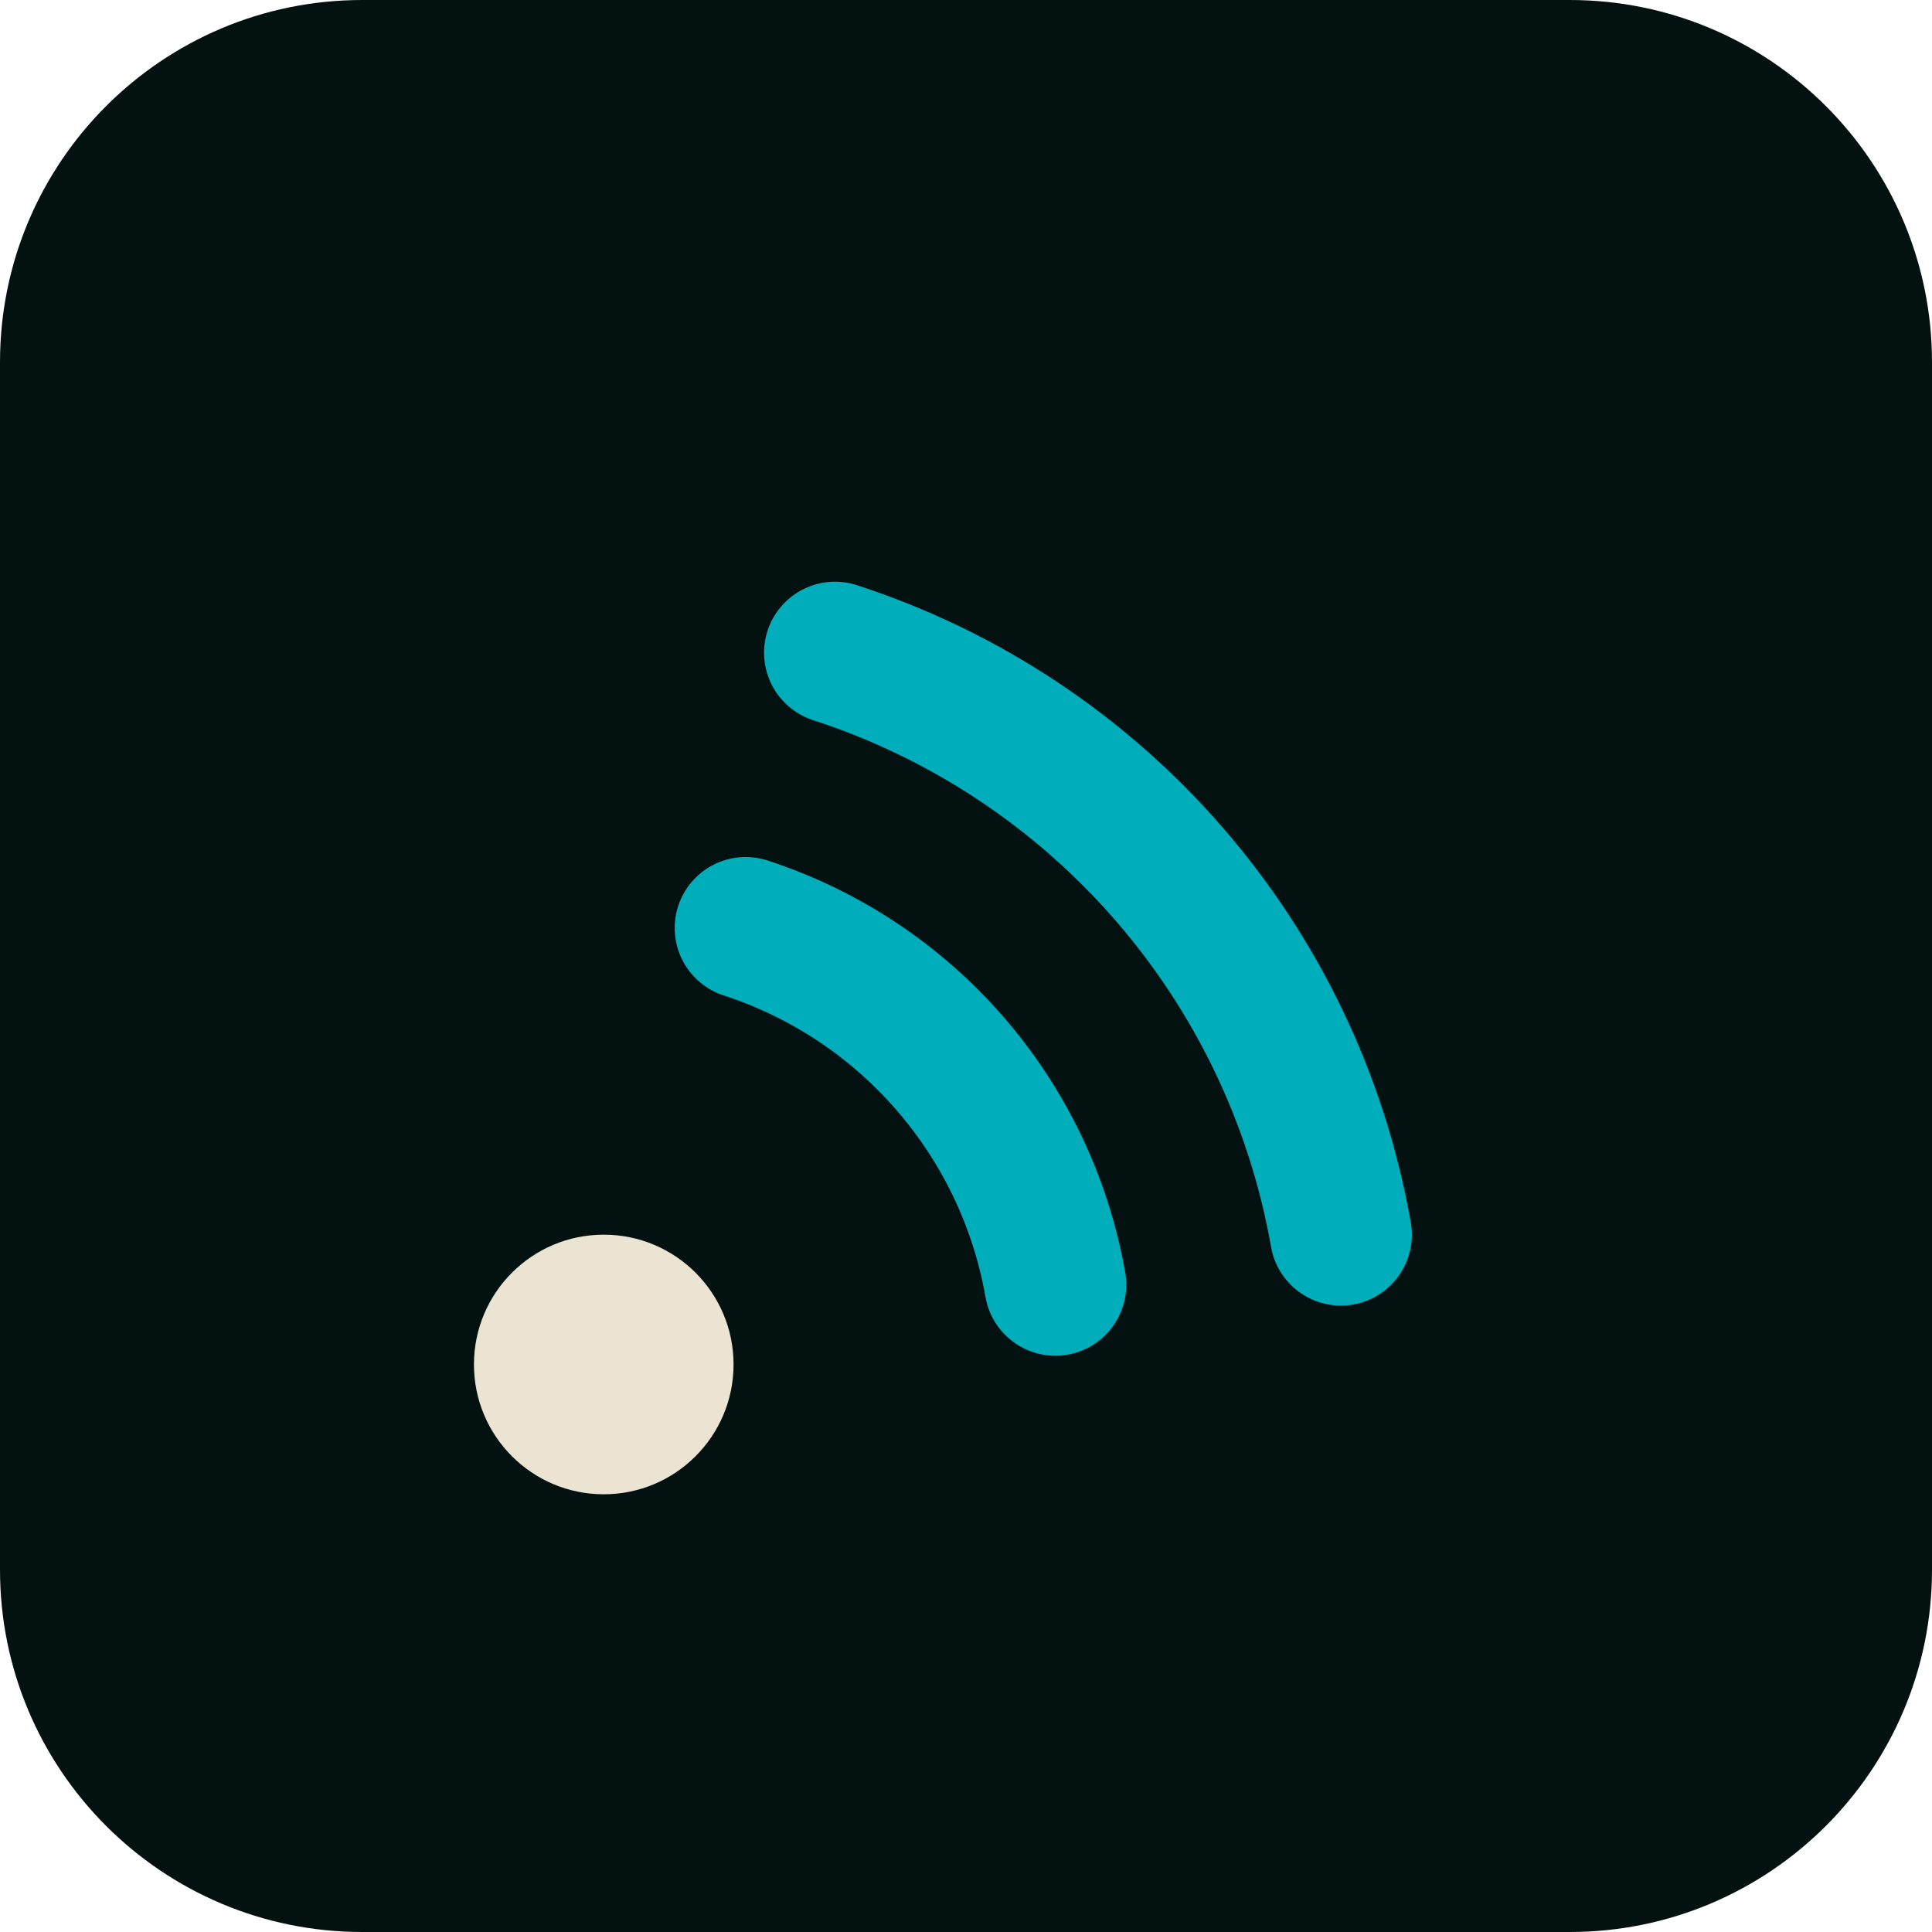
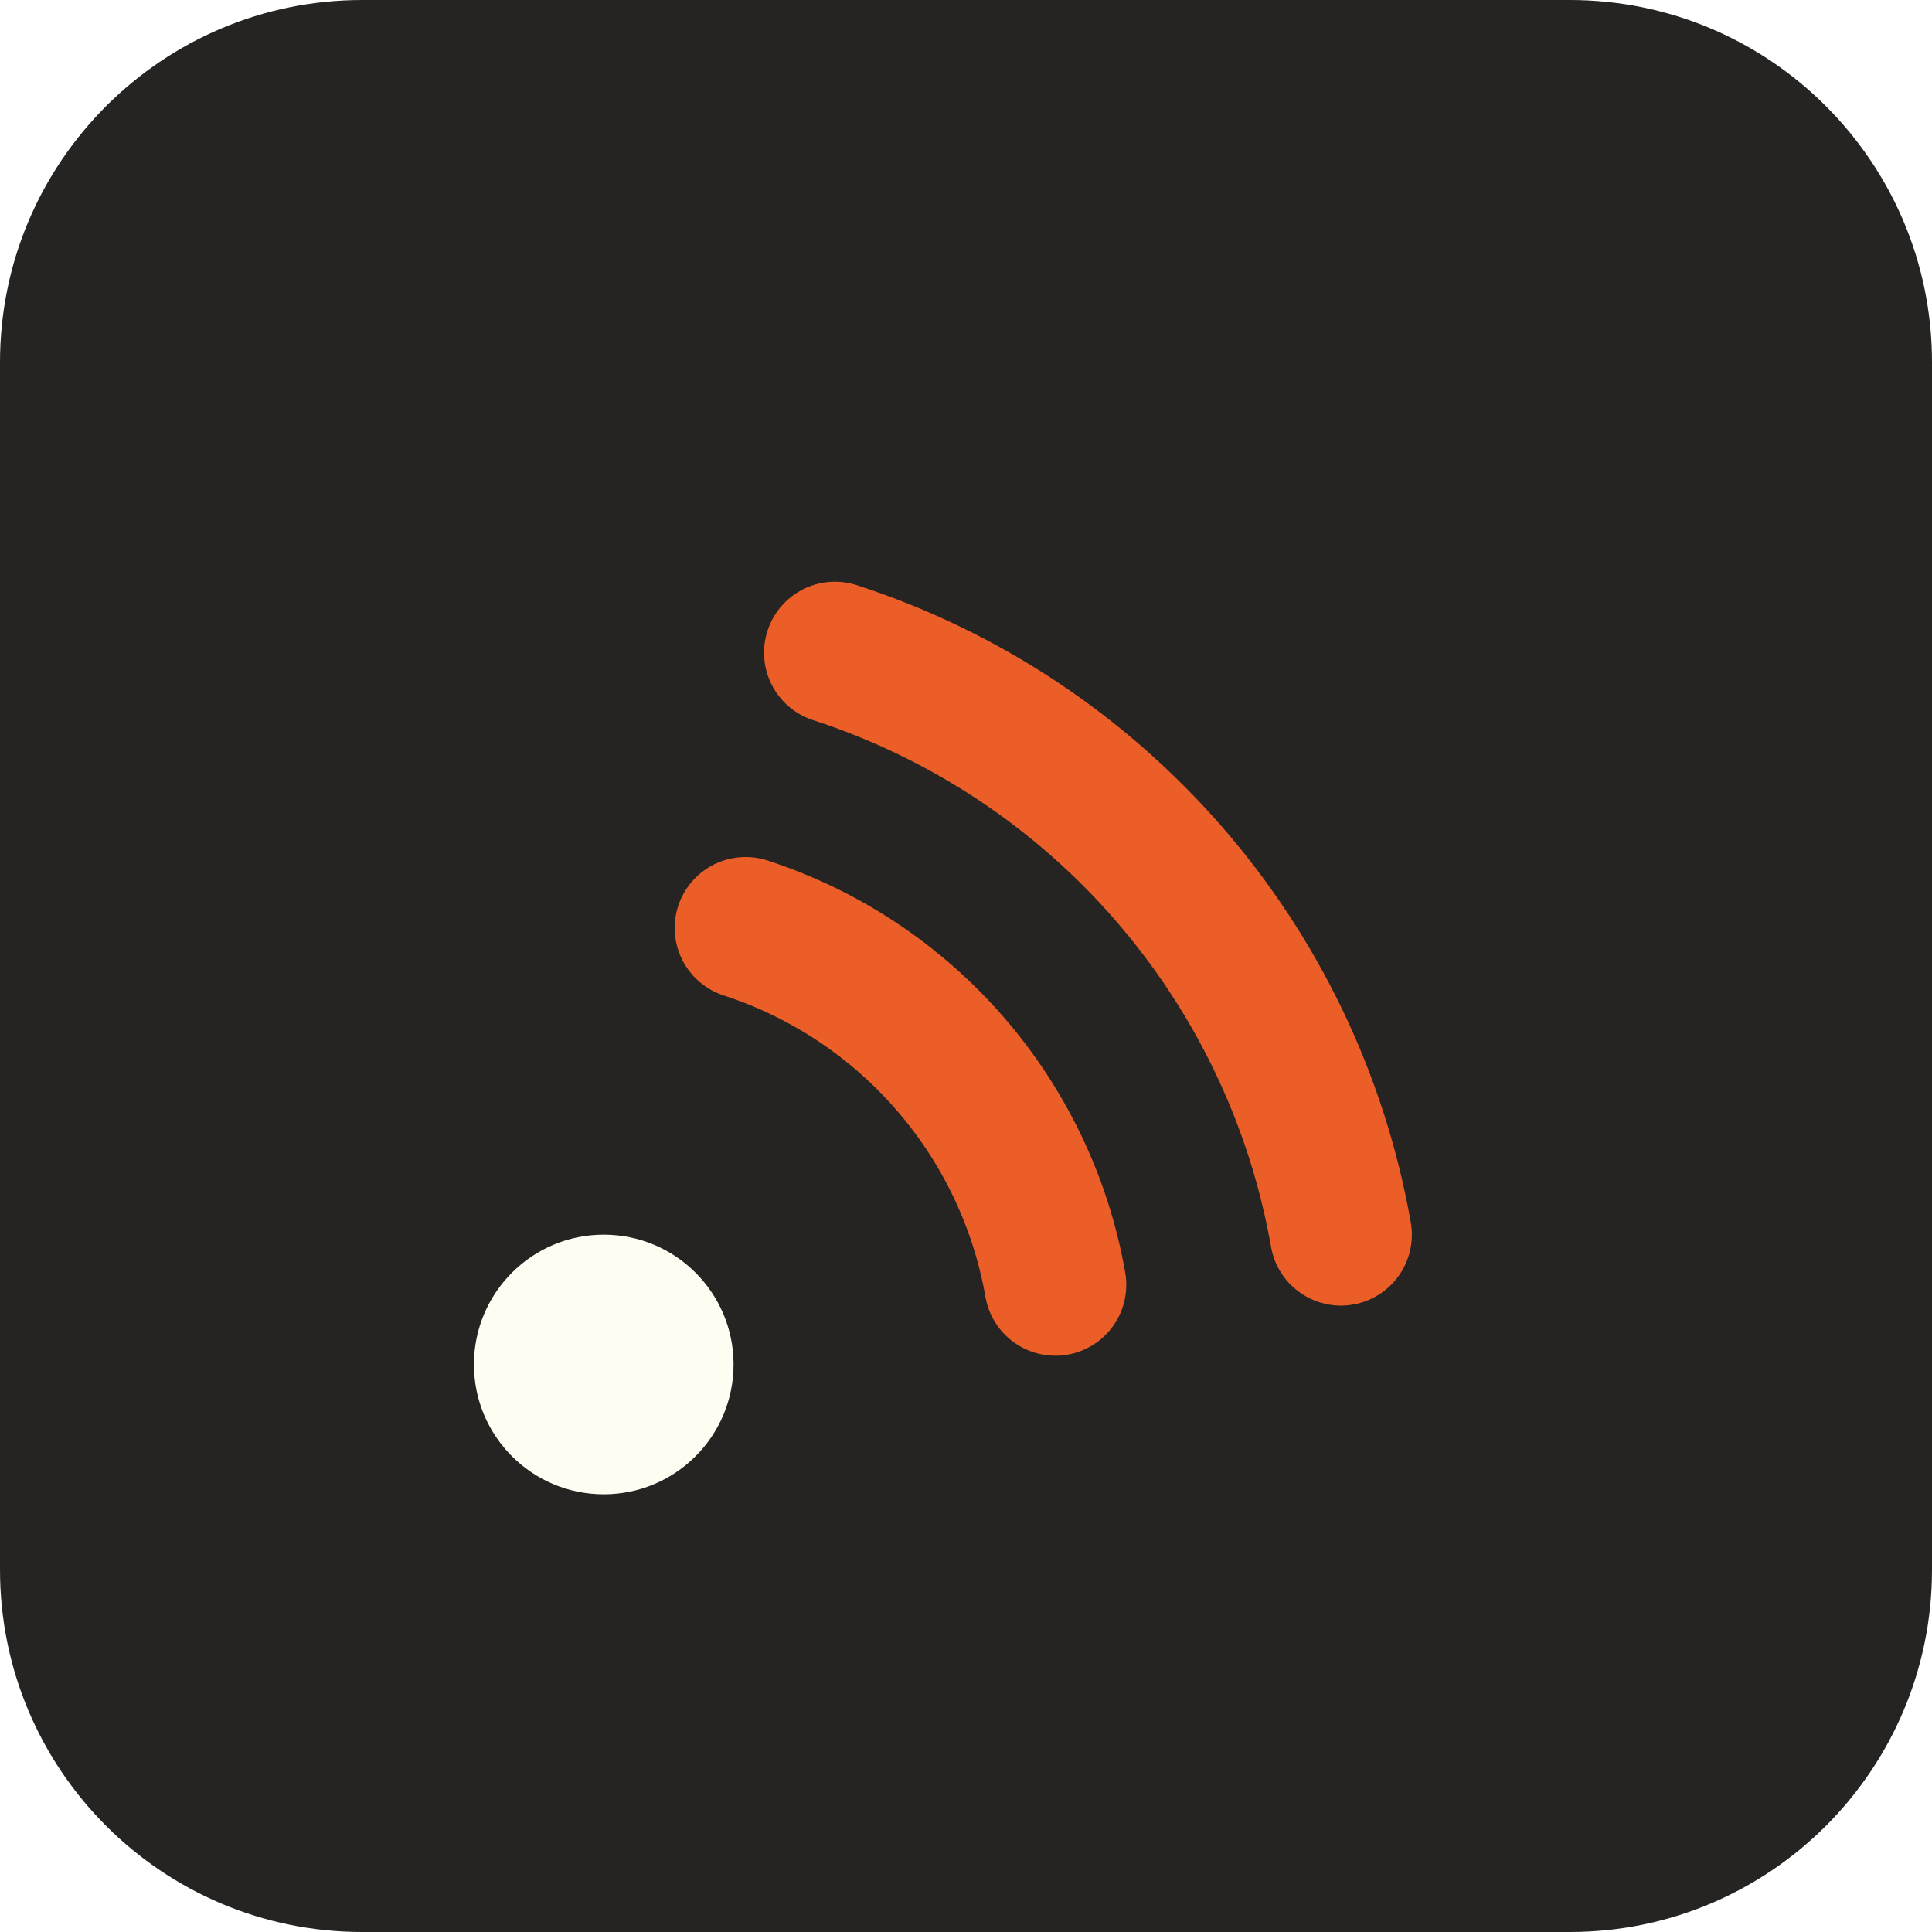
<svg xmlns="http://www.w3.org/2000/svg" viewBox="0 0 32 32">
-   <rect width="32" height="32" rx="6" fill="#031211" />
-   <g fill="none" stroke="#00AEBB" stroke-width="2.35" stroke-linecap="round">
+   <rect width="32" height="32" rx="6" fill="#252422" />
+   <g fill="none" stroke="#eb5e28" stroke-width="2.35" stroke-linecap="round">
    <path d="M13.83 10.81A12.40 12.40 0 0 1 22.21 20.45" />
    <path d="M12.35 15.37A7.60 7.60 0 0 1 17.48 21.28" />
  </g>
-   <circle cx="10.0" cy="22.6" r="2.15" fill="#EBE4D3" />
+   <circle cx="10.0" cy="22.6" r="2.15" fill="#fffcf2" />
</svg>
